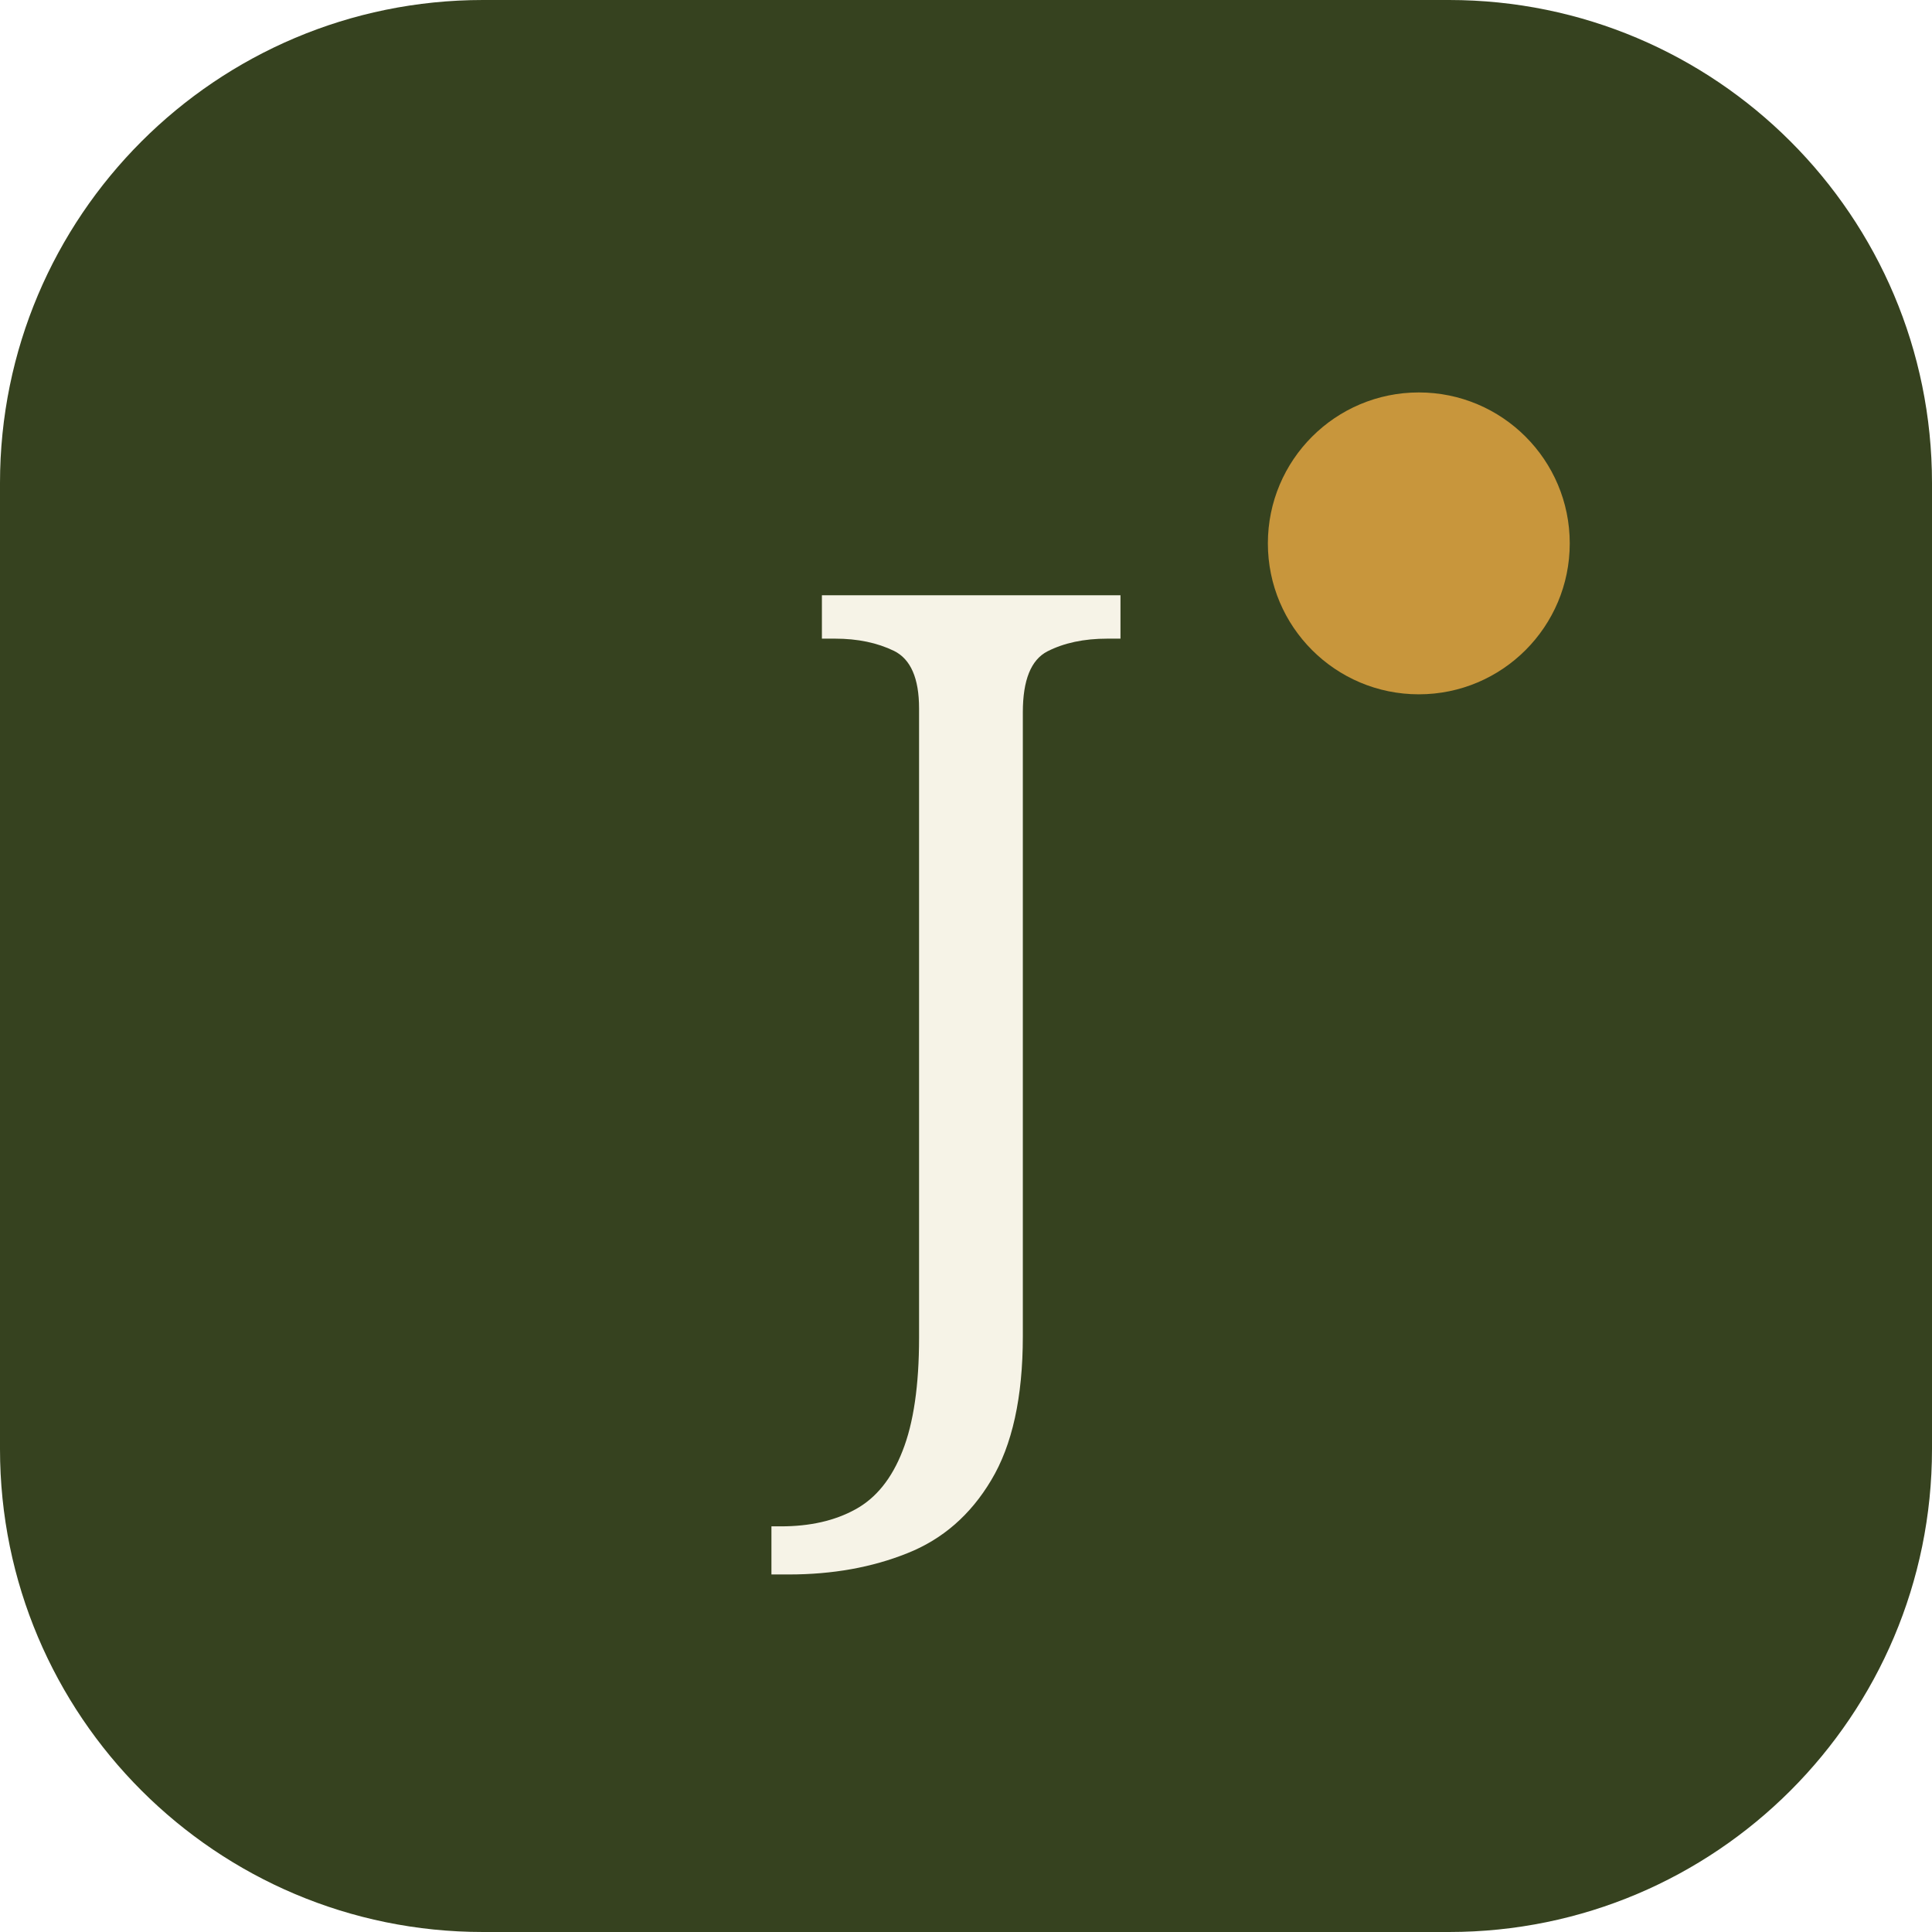
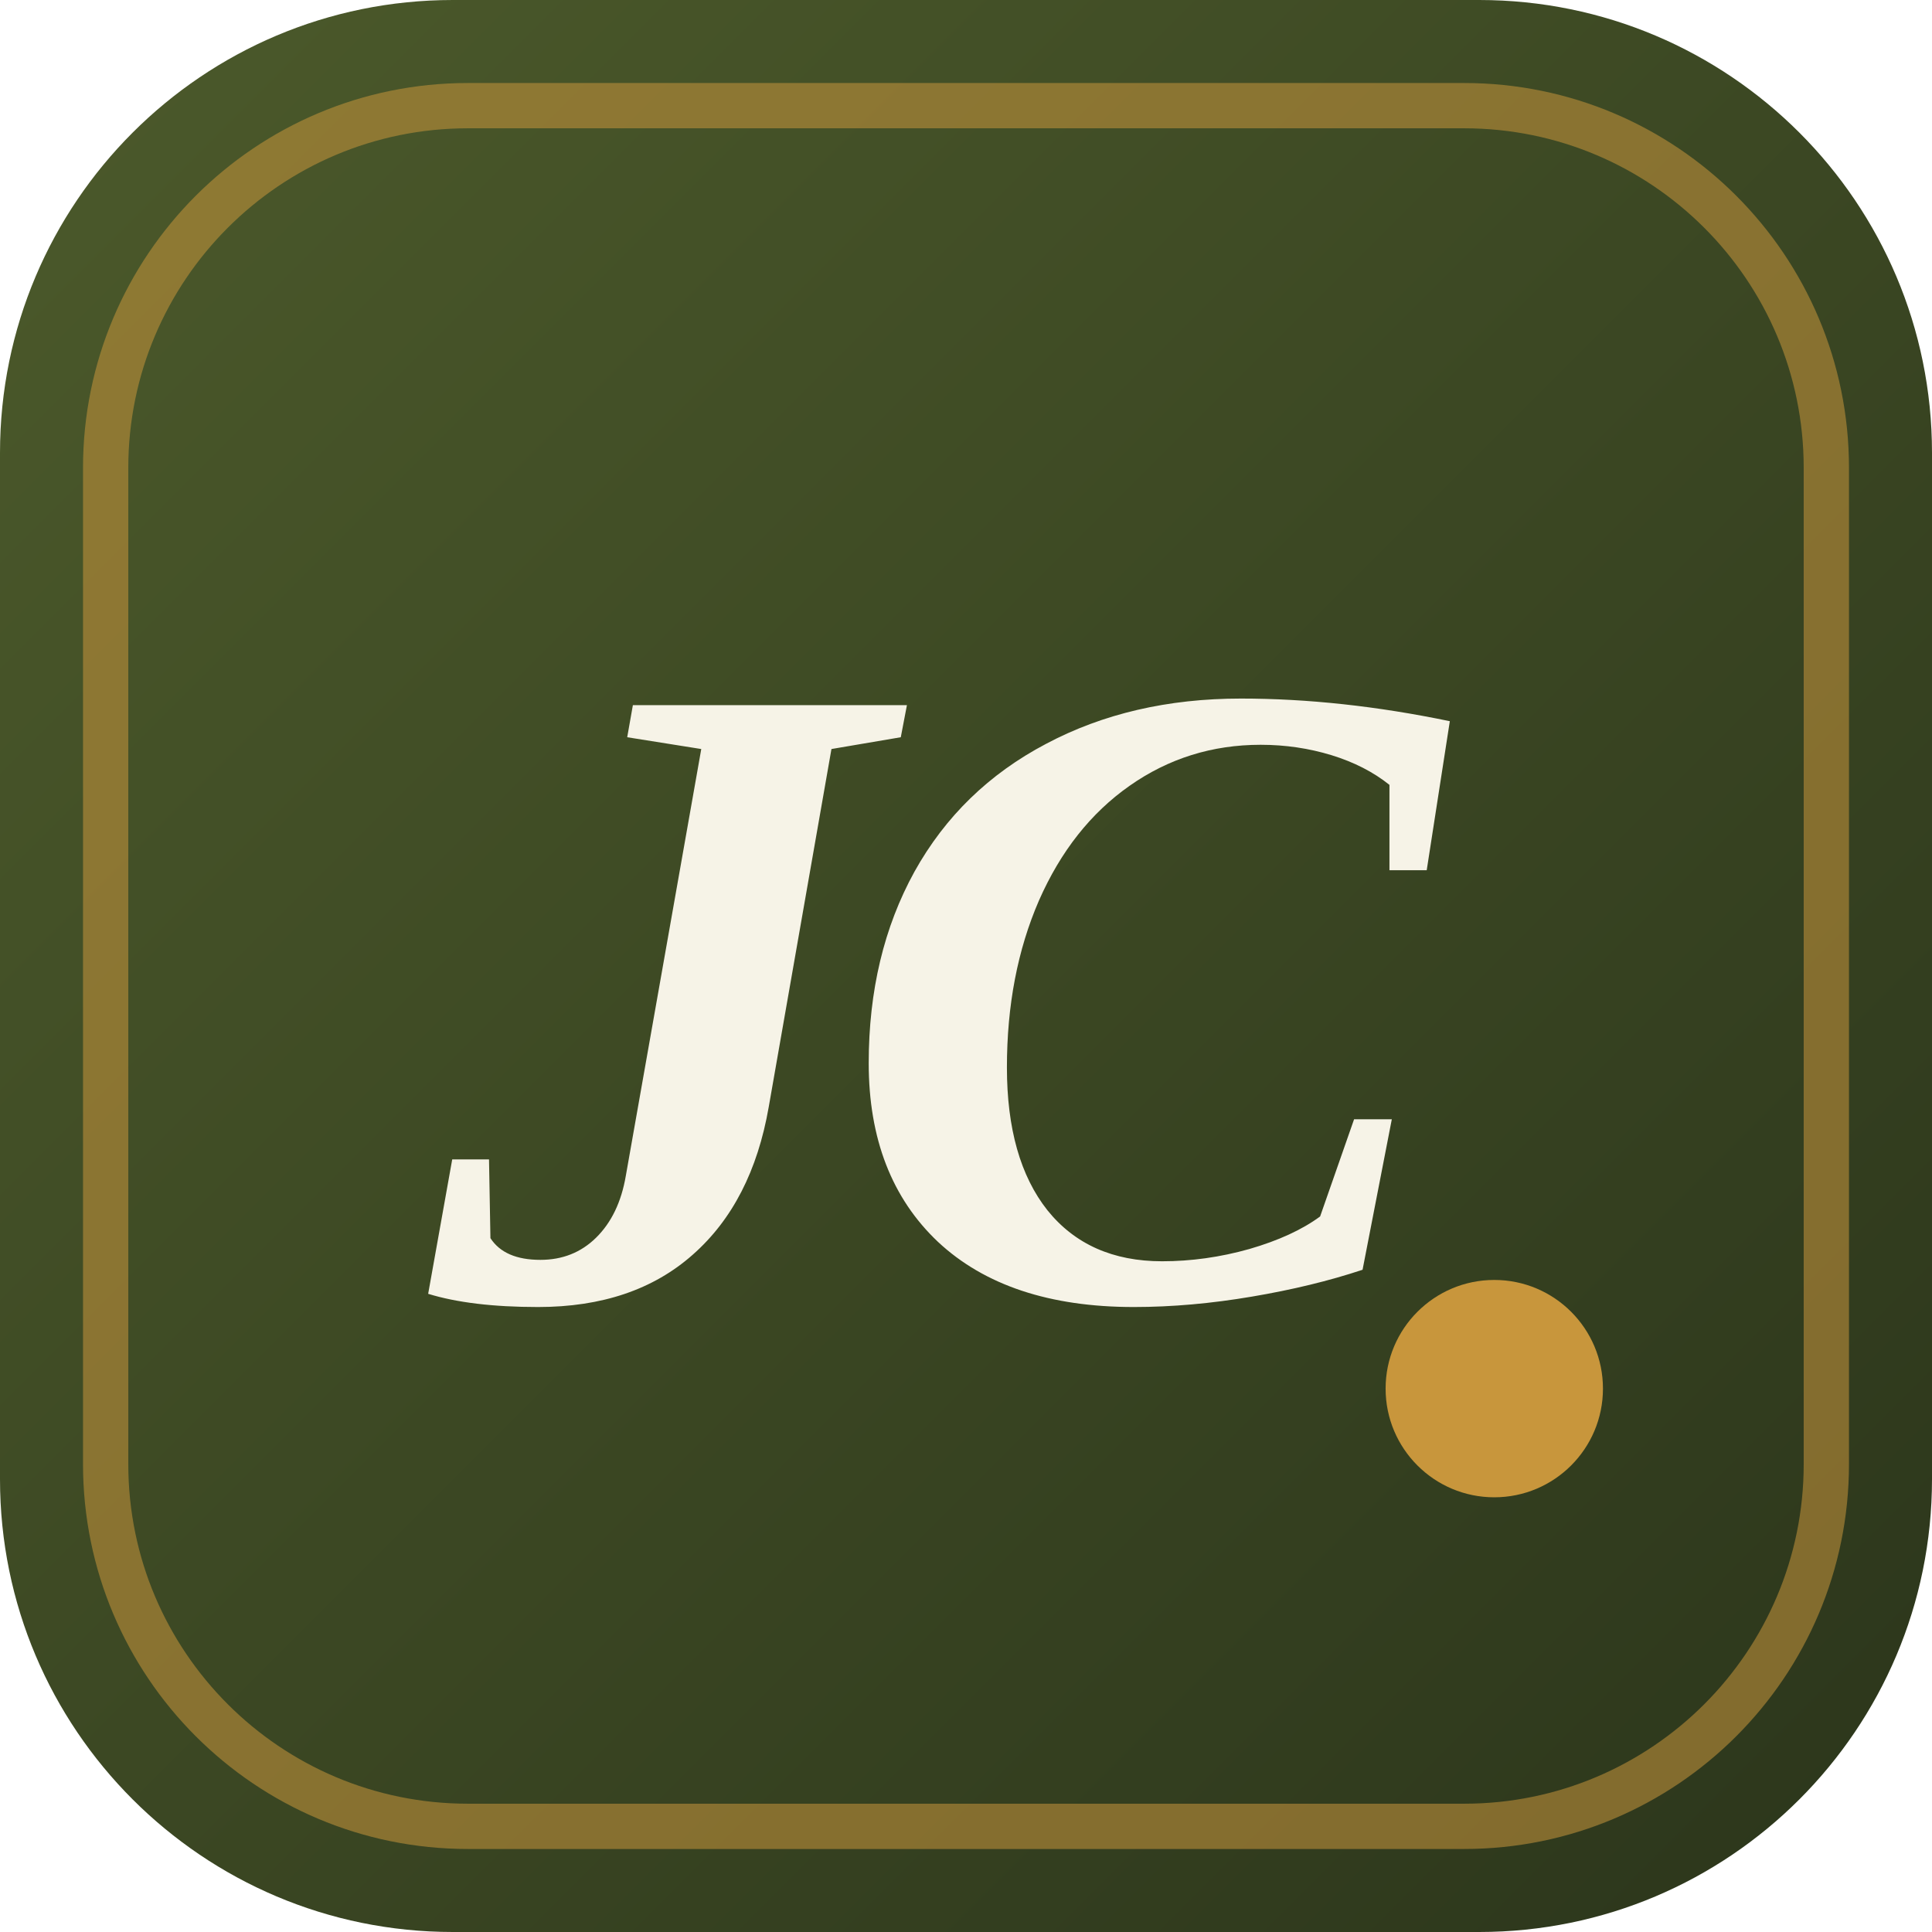
<svg xmlns="http://www.w3.org/2000/svg" viewBox="0 0 64 64">
-   <rect width="64" height="64" rx="16" fill="#36421f" />
-   <text x="32" y="44" text-anchor="middle" font-family="Georgia,serif" font-size="34" fill="#f6f3e7">J</text>
-   <circle cx="47" cy="18" r="5" fill="#c8963c" />
+   <defs>
+     <linearGradient id="g" x1="0" y1="0" x2="1" y2="1">
+       <stop offset="0" stop-color="#4c5a2b" />
+       <stop offset="1" stop-color="#2b351b" />
+     </linearGradient>
+   </defs>
+   <rect width="64" height="64" rx="15" fill="url(#g)" />
+   <rect x="3.5" y="3.5" width="57" height="57" rx="12" fill="none" stroke="#c8963c" stroke-opacity=".55" stroke-width="1.5" />
+   <text x="31" y="43" text-anchor="middle" font-family="Georgia,'Times New Roman',serif" font-style="italic" font-weight="700" font-size="30" letter-spacing="-1.5" fill="#f6f3e7">JC</text>
+   <circle cx="49.5" cy="46" r="3.6" fill="#c8963c" />
</svg>
